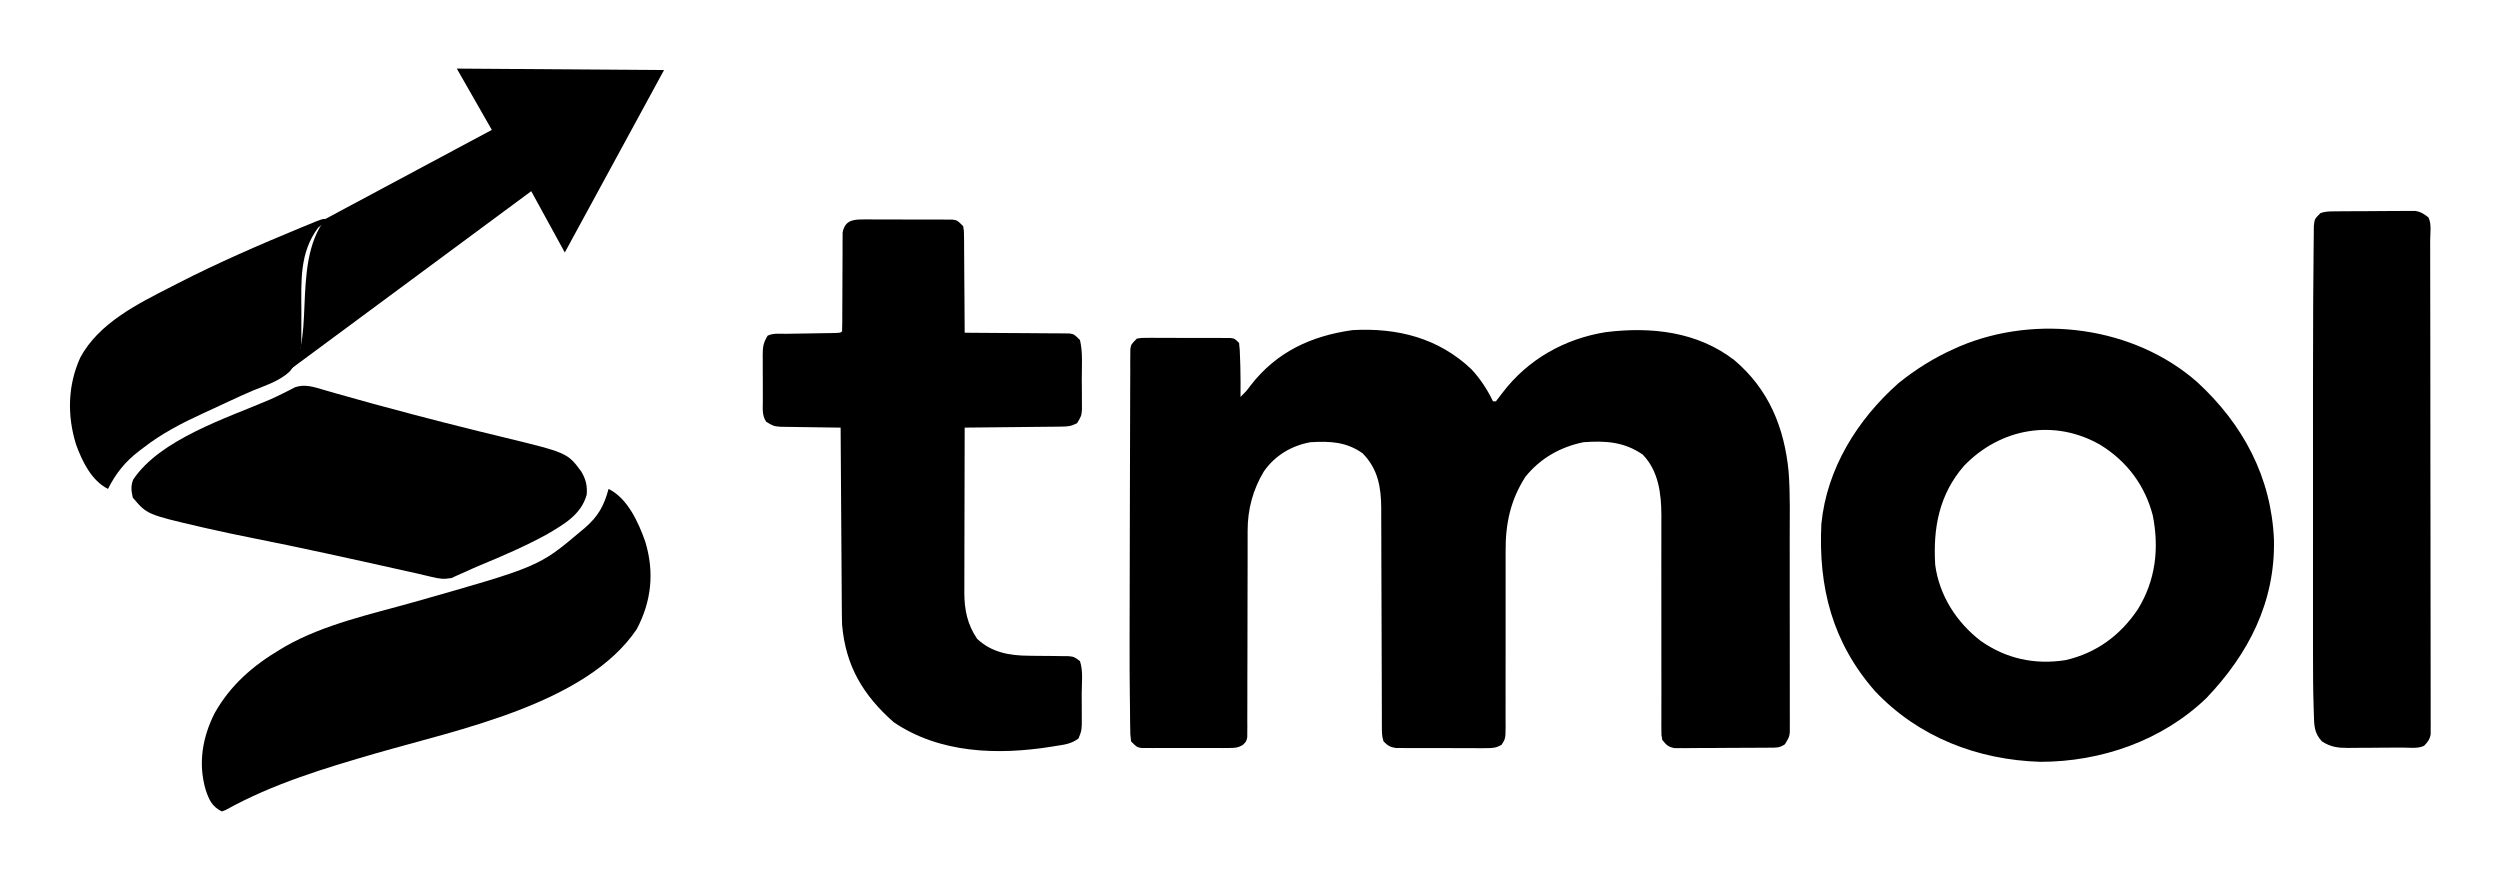
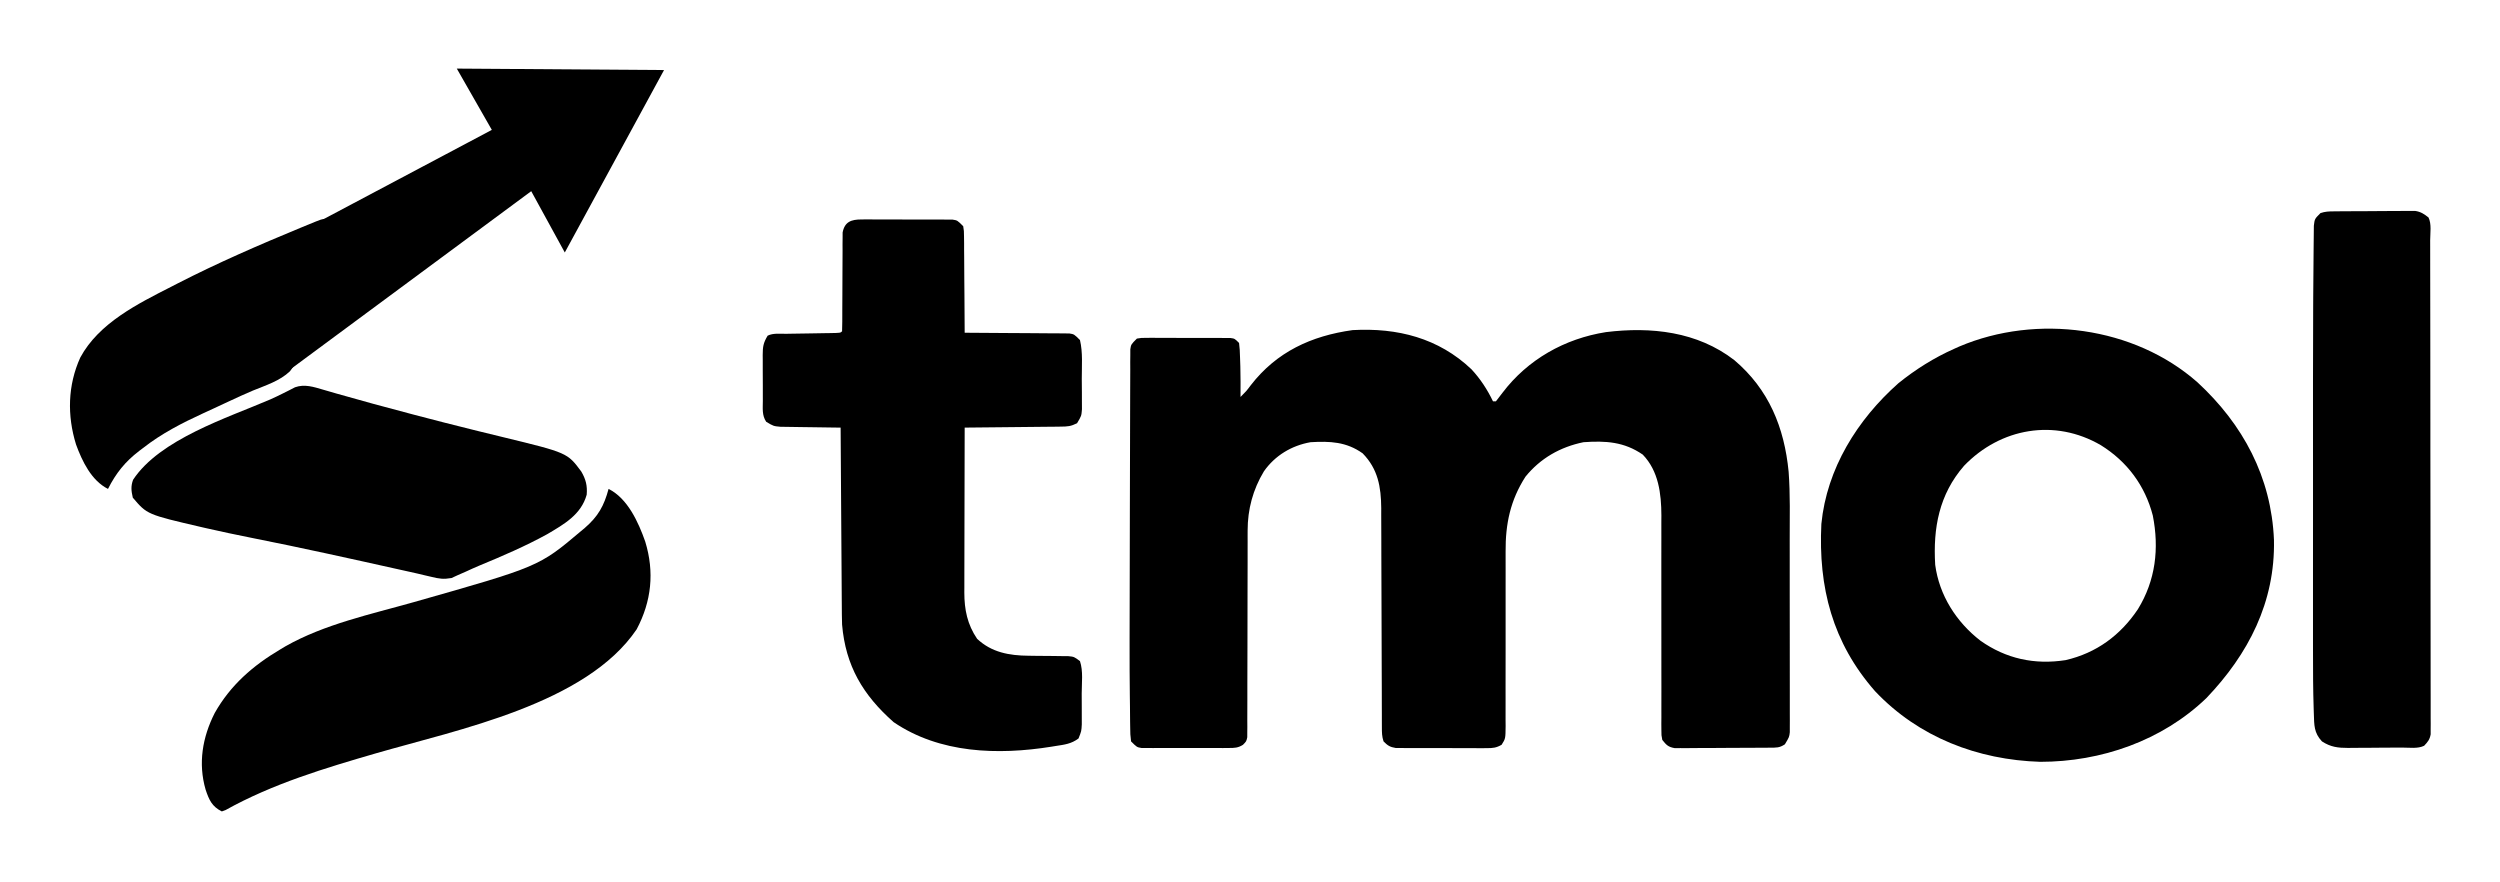
<svg xmlns="http://www.w3.org/2000/svg" viewBox="0 58 1713 604" width="1713" height="604" role="img" aria-labelledby="title desc">
  <g id="mark">
    <path d="M0 0 C0 0.66 0 1.32 0 2 C-1.66 3.34 -3.33 4.67 -5 6 C-17.84 23.12 -16.55 42.56 -16.5 63 C-16.49 68.29 -16.5 73.58 -16.53 78.88 C-16.53 79.47 -16.53 79.47 -16.5 82.51 C-16.55 91.66 -18.73 97 -24.31 104.38 C-31.33 111.06 -40.9 114.02 -49.73 117.63 C-55.35 119.98 -60.86 122.56 -66.38 125.12 C-66.93 125.38 -66.93 125.38 -69.71 126.67 C-71.84 127.66 -73.97 128.66 -76.09 129.65 C-78.65 130.84 -81.22 132.01 -83.79 133.19 C-98.29 139.86 -112.42 147.11 -125 157 C-125.43 157.32 -125.43 157.32 -127.61 158.96 C-137.27 166.37 -143.5 174.14 -149 185 C-160.36 179.32 -166.72 166.02 -170.9 154.56 C-177.04 134.7 -176.62 114.05 -168 95 C-155.27 71.34 -128.6 58.15 -105.62 46.44 C-104.26 45.73 -102.9 45.03 -101.49 44.31 C-73.95 30.18 -45.48 17.81 -16.88 6 C-15.41 5.39 -13.95 4.79 -12.44 4.17 C-2.26 0 -2.26 0 0 0 Z " fill="#000000" transform="translate(223,208)" class="ink" />
    <path d="M0 0 C0.72 0.21 0.72 0.21 4.36 1.26 C5.93 1.72 7.51 2.18 9.13 2.65 C25.83 7.43 42.58 11.98 59.38 16.4 C60.58 16.71 61.78 17.03 63.01 17.36 C76.38 20.87 89.77 24.32 103.2 27.62 C104.37 27.91 105.54 28.2 106.74 28.5 C112.27 29.86 117.8 31.22 123.34 32.55 C167.45 43.27 167.45 43.27 176.99 56.12 C180.1 61.42 181.22 65.87 180.69 72.02 C176.85 85.68 165.26 92.17 153.69 99.02 C138.63 107.3 122.87 114.07 107 120.63 C103.93 121.92 100.9 123.3 97.88 124.7 C97 125.08 97 125.08 92.57 127.02 C91.08 127.7 89.59 128.38 88.06 129.09 C82.52 130.05 79.78 129.6 74.4 128.31 C72.8 127.94 71.19 127.56 69.54 127.18 C67.94 126.8 66.34 126.42 64.69 126.02 C61.94 125.41 59.19 124.79 56.44 124.18 C55.07 123.88 53.7 123.57 52.29 123.26 C18.67 115.77 -14.94 108.29 -48.73 101.6 C-59.24 99.51 -69.71 97.3 -80.16 94.91 C-80.69 94.78 -80.69 94.78 -83.38 94.17 C-120.52 85.54 -120.52 85.54 -130.31 74.02 C-131.36 69.36 -131.77 66.29 -130.12 61.77 C-111.81 34 -65.45 19.32 -36.18 6.74 C-33.34 5.48 -30.53 4.13 -27.75 2.74 C-26.24 1.99 -24.73 1.24 -23.18 0.46 C-21.86 -0.22 -20.54 -0.9 -19.18 -1.61 C-12.6 -3.94 -6.52 -1.91 0 0 Z " fill="#000000" transform="translate(221.3086,324.9766)" class="ink" />
    <path d="M0 0 C13.09 6.54 20.43 22.81 25.11 36.09 C31.51 56.99 29.42 77 19.25 96.19 C-15.34 147.41 -103.15 164.88 -159.2 181.12 C-194.44 191.35 -230.22 202.07 -262.43 220.05 C-263.28 220.36 -264.12 220.68 -265 221 C-271.74 217.63 -273.73 213.17 -276.11 206.07 C-281.35 188.01 -278.28 170.13 -269.88 153.56 C-259.1 134.45 -243.72 121.1 -225 110 C-223.82 109.29 -222.64 108.58 -221.43 107.86 C-194.61 92.65 -162.93 85.92 -133.5 77.59 C-47.71 53.24 -47.71 53.24 -19 29 C-18.11 28.26 -17.22 27.52 -16.31 26.76 C-7.15 18.84 -3.13 11.64 0 0 Z " fill="#000000" transform="translate(417,393)" class="ink" />
-     <path id="force-vector" class="accent" fill="#000000" d="M 195 314 C 219 299 198 240 223 208 L 337 147 L 313 105 L 455 106 L 387 231 L 364 189 Z" />
+     <path id="force-vector" class="accent" fill="#000000" d="M 222 208 C 222 208.66 222 209.32 222 210 C 220.34 211.34 218.67 212.67 217 214 C 204.16 231.12 205.45 250.56 205.5 271 C 205.51 276.29 205.5 281.58 205.47 286.88 C 205.47 287.47 205.47 287.47 205.5 290.51 C 205.45 299.66 203.27 305 197.69 312.38 L 195 314 L 364 189 L 387 231 L 455 106 L 313 105 L 337 147 Z" />
  </g>
  <g id="wordmark">
    <path d="M0 0 C1.45 -0.01 2.9 -0.03 4.39 -0.04 C5.95 -0.02 7.51 -0.01 9.11 0 C10.71 -0 12.32 -0 13.97 -0.01 C17.36 -0 20.75 0.01 24.14 0.03 C29.34 0.07 34.54 0.05 39.74 0.04 C43.03 0.04 46.32 0.05 49.61 0.06 C50.39 0.06 50.39 0.06 54.34 0.05 C55.78 0.07 57.23 0.08 58.72 0.1 C59.36 0.1 59.36 0.1 62.58 0.12 C65.79 0.63 65.79 0.63 69.79 4.63 C70.31 7.88 70.31 7.88 70.34 11.79 C70.36 13.25 70.38 14.71 70.4 16.21 C70.4 17 70.4 17 70.4 20.99 C70.42 22.61 70.44 24.22 70.45 25.88 C70.5 31.05 70.52 36.21 70.54 41.38 C70.57 44.88 70.6 48.38 70.63 51.88 C70.71 60.46 70.76 69.05 70.79 77.63 C71.26 77.63 71.26 77.63 73.62 77.64 C83.28 77.68 92.95 77.75 102.62 77.84 C106.23 77.87 109.84 77.89 113.45 77.9 C118.63 77.92 123.81 77.97 129 78.02 C129.81 78.02 129.81 78.02 133.91 78.03 C135.41 78.05 136.91 78.06 138.46 78.09 C139.12 78.09 139.12 78.09 142.47 78.11 C145.79 78.63 145.79 78.63 149.79 82.63 C151.82 91.16 151.02 100.38 151.03 109.11 C151.04 112.25 151.08 115.39 151.11 118.54 C151.11 120.54 151.12 122.54 151.12 124.55 C151.13 126.36 151.14 128.17 151.15 130.04 C150.79 134.63 150.79 134.63 147.79 139.63 C143.49 141.78 141.37 141.9 136.64 141.95 C135.18 141.97 133.72 141.99 132.21 142.01 C130.64 142.02 129.06 142.03 127.44 142.05 C126.63 142.05 126.63 142.05 122.54 142.1 C117.38 142.16 112.21 142.21 107.04 142.26 C103.55 142.29 100.05 142.33 96.55 142.37 C87.96 142.47 79.38 142.55 70.79 142.63 C70.75 158.37 70.71 174.1 70.69 189.83 C70.68 197.14 70.67 204.45 70.64 211.75 C70.62 218.81 70.61 225.86 70.6 232.92 C70.6 235.6 70.59 238.29 70.58 240.98 C70.57 244.75 70.57 248.52 70.57 252.3 C70.56 252.85 70.56 252.85 70.55 255.64 C70.58 267.45 72.62 277.47 79.29 287.32 C89.16 296.65 101.34 298.84 114.6 298.94 C115.5 298.95 115.5 298.95 120.05 299.02 C123.82 299.05 127.59 299.08 131.36 299.11 C133.15 299.14 134.94 299.16 136.79 299.19 C138.42 299.2 140.05 299.22 141.74 299.23 C145.79 299.63 145.79 299.63 149.79 302.63 C152.08 309.5 150.98 317.58 150.98 324.81 C150.98 327.99 151 331.16 151.02 334.34 C151.02 336.36 151.02 338.38 151.03 340.4 C151.03 342.24 151.03 344.08 151.04 345.98 C150.79 350.63 150.79 350.63 148.79 355.63 C143.84 359.34 139.25 359.85 133.29 360.76 C132.27 360.92 131.24 361.09 130.19 361.27 C93.52 367.12 53.7 365.93 22.11 344.44 C1.12 325.89 -10.8 305.89 -13.21 277.63 C-13.36 273.12 -13.39 268.61 -13.41 264.1 C-13.42 262.79 -13.43 261.47 -13.44 260.11 C-13.47 255.78 -13.5 251.45 -13.52 247.12 C-13.54 244.11 -13.56 241.1 -13.58 238.09 C-13.64 230.18 -13.69 222.27 -13.74 214.36 C-13.79 206.29 -13.84 198.21 -13.9 190.13 C-14.01 174.3 -14.11 158.46 -14.21 142.63 C-15.57 142.62 -16.94 142.6 -18.35 142.59 C-23.43 142.53 -28.51 142.45 -33.58 142.37 C-35.78 142.34 -37.98 142.31 -40.17 142.28 C-43.34 142.25 -46.49 142.2 -49.65 142.14 C-51.56 142.12 -53.46 142.09 -55.42 142.06 C-60.21 141.63 -60.21 141.63 -65.21 138.63 C-68.18 134.17 -67.51 129.55 -67.51 124.36 C-67.51 123.24 -67.51 122.13 -67.52 120.98 C-67.52 118.61 -67.53 116.25 -67.52 113.89 C-67.52 110.28 -67.54 106.67 -67.57 103.05 C-67.57 100.76 -67.57 98.46 -67.57 96.17 C-67.58 95.09 -67.59 94.01 -67.6 92.9 C-67.56 87.18 -67.23 84.67 -64.21 79.63 C-60.42 77.74 -55.73 78.4 -51.55 78.35 C-50.48 78.33 -49.42 78.31 -48.33 78.29 C-43.78 78.22 -39.23 78.15 -34.68 78.08 C-31.36 78.03 -28.05 77.97 -24.73 77.91 C-23.69 77.9 -22.66 77.89 -21.59 77.87 C-14.32 77.74 -14.32 77.74 -13.21 76.63 C-13.11 74.45 -13.08 72.26 -13.08 70.08 C-13.08 68.67 -13.07 67.27 -13.07 65.82 C-13.07 64.29 -13.07 62.76 -13.06 61.18 C-13.05 57.97 -13.03 54.76 -13.01 51.55 C-12.98 46.46 -12.96 41.38 -12.95 36.29 C-12.95 31.4 -12.92 26.51 -12.88 21.62 C-12.88 20.09 -12.89 18.57 -12.9 17 C-12.88 15.58 -12.87 14.16 -12.85 12.7 C-12.85 11.45 -12.84 10.21 -12.84 8.92 C-11.43 1.57 -6.91 0.01 0 0 Z " fill="#000000" transform="translate(590.2053,208.3689)" class="accent" />
    <path d="M0 0 C6.1 6.56 10.9 13.91 14.77 21.97 C15.43 21.97 16.09 21.97 16.77 21.97 C18.32 20.06 19.81 18.09 21.27 16.1 C38.58 -6.73 63.87 -20.99 92.16 -25.46 C123.14 -29.27 154.73 -25.87 180.12 -6.27 C203.74 13.73 214.39 39.83 217.34 70.25 C218.49 85.79 218.07 101.46 218.07 117.03 C218.07 120.91 218.07 124.8 218.08 128.68 C218.09 136.78 218.09 144.88 218.08 152.97 C218.08 162.33 218.09 171.69 218.11 181.04 C218.13 190.08 218.13 199.11 218.13 208.15 C218.13 211.98 218.13 215.81 218.14 219.65 C218.16 224.98 218.15 230.32 218.14 235.66 C218.15 237.24 218.15 238.83 218.16 240.47 C218.15 241.92 218.15 243.37 218.14 244.86 C218.14 245.49 218.14 245.49 218.14 248.68 C217.77 251.97 217.77 251.97 214.77 256.97 C211.02 259.47 209.01 259.24 204.53 259.28 C203.78 259.29 203.78 259.29 199.97 259.33 C199.15 259.33 199.15 259.33 195.02 259.34 C193.35 259.35 191.68 259.36 189.96 259.37 C186.42 259.39 182.88 259.39 179.34 259.4 C173.92 259.41 168.5 259.46 163.07 259.51 C159.64 259.52 156.21 259.53 152.77 259.53 C151.15 259.55 149.52 259.57 147.84 259.59 C147.09 259.59 147.09 259.59 143.26 259.57 C141.93 259.58 140.6 259.58 139.23 259.59 C134.8 258.8 133.56 257.45 130.77 253.97 C130.14 250.8 130.14 250.8 130.15 247.16 C130.14 245.78 130.12 244.4 130.11 242.97 C130.13 241.46 130.14 239.95 130.15 238.39 C130.15 236.79 130.14 235.19 130.14 233.55 C130.12 228.25 130.14 222.96 130.16 217.66 C130.16 213.98 130.15 210.3 130.14 206.62 C130.12 196.91 130.12 187.2 130.13 177.49 C130.15 161.99 130.14 146.48 130.11 130.97 C130.1 125.56 130.11 120.15 130.13 114.74 C130.13 111.4 130.12 108.06 130.12 104.72 C130.13 103.23 130.14 101.73 130.15 100.19 C130.09 85.19 128.23 69.72 117.39 58.47 C104.6 49.65 91.97 48.9 76.77 49.97 C60.87 53.23 47.26 60.97 37.02 73.6 C26.66 89.72 23.27 105.94 23.41 124.93 C23.41 125.63 23.41 125.63 23.41 129.17 C23.4 132.17 23.41 135.18 23.42 138.18 C23.43 142.93 23.42 147.69 23.41 152.44 C23.38 165.94 23.39 179.45 23.41 192.95 C23.42 201.24 23.4 209.52 23.38 217.81 C23.37 220.96 23.37 224.11 23.39 227.26 C23.41 231.66 23.4 236.05 23.38 240.44 C23.39 241.74 23.4 243.05 23.42 244.39 C23.34 253.07 23.34 253.07 20.68 257.28 C17.06 259.38 14.76 259.6 10.58 259.6 C9.13 259.62 7.69 259.63 6.2 259.64 C5.42 259.64 5.42 259.64 1.48 259.6 C0.68 259.6 0.68 259.6 -3.37 259.61 C-6.75 259.61 -10.14 259.59 -13.53 259.57 C-18.71 259.54 -23.9 259.55 -29.09 259.57 C-32.38 259.56 -35.67 259.55 -38.95 259.54 C-39.73 259.54 -39.73 259.54 -43.67 259.55 C-45.11 259.54 -46.56 259.52 -48.04 259.51 C-49.32 259.5 -50.59 259.49 -51.9 259.49 C-55.82 258.88 -57.48 257.78 -60.23 254.97 C-61.38 251.54 -61.36 248.9 -61.37 245.28 C-61.38 243.87 -61.38 242.46 -61.39 241.01 C-61.39 239.46 -61.39 237.91 -61.39 236.31 C-61.4 234.68 -61.4 233.05 -61.41 231.37 C-61.42 227.82 -61.43 224.27 -61.43 220.72 C-61.45 215.1 -61.46 209.48 -61.49 203.86 C-61.55 187.88 -61.6 171.9 -61.64 155.92 C-61.66 146.15 -61.69 136.38 -61.74 126.61 C-61.75 122.89 -61.76 119.17 -61.76 115.45 C-61.77 110.23 -61.79 105.02 -61.82 99.8 C-61.81 98.27 -61.81 96.74 -61.81 95.16 C-61.92 80.66 -64.03 68.32 -74.55 57.6 C-85.71 49.65 -96.98 49.19 -110.23 49.97 C-123.24 52.26 -134.61 59.09 -142.23 69.97 C-149.74 82.47 -153.36 95.95 -153.36 110.52 C-153.36 111.79 -153.36 113.07 -153.37 114.38 C-153.36 115.76 -153.36 117.14 -153.36 118.57 C-153.36 120.03 -153.36 121.5 -153.37 123.01 C-153.37 126.19 -153.37 129.37 -153.37 132.56 C-153.38 139.31 -153.4 146.06 -153.42 152.82 C-153.46 165.39 -153.49 177.97 -153.48 190.54 C-153.48 199.29 -153.51 208.04 -153.55 216.79 C-153.56 220.12 -153.56 223.46 -153.55 226.8 C-153.54 231.46 -153.56 236.11 -153.59 240.77 C-153.58 242.15 -153.57 243.54 -153.56 244.97 C-153.57 246.24 -153.59 247.5 -153.6 248.81 C-153.6 249.91 -153.6 251.01 -153.61 252.14 C-154.23 254.97 -154.23 254.97 -156.57 257.33 C-159.97 259.43 -162.18 259.48 -166.16 259.49 C-167.55 259.5 -168.94 259.52 -170.37 259.53 C-171.12 259.52 -171.12 259.52 -174.89 259.5 C-176.43 259.51 -177.97 259.51 -179.55 259.52 C-182.8 259.52 -186.05 259.51 -189.3 259.49 C-194.28 259.47 -199.26 259.49 -204.24 259.52 C-207.4 259.52 -210.55 259.51 -213.71 259.5 C-215.2 259.51 -216.7 259.52 -218.24 259.53 C-219.62 259.52 -221.01 259.5 -222.43 259.49 C-223.65 259.49 -224.87 259.48 -226.13 259.48 C-229.23 258.97 -229.23 258.97 -233.23 254.97 C-233.78 250.27 -233.78 250.27 -233.84 244.37 C-233.86 243.3 -233.88 242.23 -233.89 241.12 C-233.94 237.68 -233.96 234.23 -233.98 230.79 C-234.01 228.58 -234.04 226.37 -234.07 224.16 C-234.23 212.21 -234.25 200.27 -234.24 188.32 C-234.24 186.91 -234.24 185.5 -234.24 184.05 C-234.23 154.14 -234.16 124.23 -234.05 94.32 C-234.01 83.34 -233.98 72.35 -233.96 61.36 C-233.95 51.68 -233.92 42 -233.88 32.32 C-233.86 27.22 -233.84 22.12 -233.84 17.02 C-233.84 11.37 -233.81 5.72 -233.78 0.07 C-233.79 -1.61 -233.79 -3.3 -233.8 -5.03 C-233.78 -6.56 -233.77 -8.09 -233.75 -9.67 C-233.75 -11 -233.75 -12.33 -233.74 -13.71 C-233.23 -17.03 -233.23 -17.03 -229.23 -21.03 C-226.23 -21.53 -226.23 -21.53 -222.68 -21.53 C-221.35 -21.54 -220.01 -21.55 -218.64 -21.56 C-217.21 -21.55 -215.77 -21.54 -214.29 -21.52 C-213.56 -21.52 -213.56 -21.52 -209.83 -21.53 C-206.71 -21.53 -203.59 -21.51 -200.47 -21.49 C-195.69 -21.46 -190.9 -21.47 -186.12 -21.49 C-183.09 -21.48 -180.07 -21.47 -177.04 -21.46 C-175.61 -21.46 -174.17 -21.47 -172.69 -21.47 C-172.02 -21.46 -172.02 -21.46 -168.66 -21.43 C-167.49 -21.43 -166.32 -21.42 -165.11 -21.42 C-162.23 -21.03 -162.23 -21.03 -159.23 -18.03 C-158.72 -13.45 -158.72 -13.45 -158.55 -7.78 C-158.48 -5.81 -158.42 -3.84 -158.35 -1.82 C-158.21 5.12 -158.14 12.04 -158.23 18.97 C-154.23 14.97 -154.23 14.97 -151.23 10.97 C-133.46 -11.98 -109.75 -22.88 -81.42 -26.84 C-50.71 -28.54 -22.55 -21.43 0 0 Z " fill="#000000" transform="translate(1008.234,311.0273)" class="ink" />
    <path d="M0 0 C31.19 28.78 50.62 64.94 52.4 107.94 C53.3 150.6 34.89 186.24 6.07 216.39 C-24.32 245.59 -66.08 260.03 -107.72 260.03 C-150.6 258.69 -191.1 243.22 -220.94 211.62 C-250.12 178.35 -259.86 140.53 -257.72 97.03 C-254.03 59.17 -233.06 25.54 -204.98 0.66 C-193.19 -8.87 -180.56 -16.8 -166.72 -22.97 C-165.51 -23.51 -164.3 -24.06 -163.06 -24.61 C-110.17 -47.01 -43.39 -38.29 0 0 Z M-159.97 57.21 C-177.05 76.87 -181.24 99.81 -179.72 125.03 C-176.98 145.87 -165.24 164.26 -148.72 177.03 C-131.21 189.41 -111.58 193.66 -90.34 190.34 C-69.27 185.46 -52.85 173.39 -40.83 155.46 C-28.69 135.71 -26.16 113.85 -30.62 91.26 C-35.94 70.7 -48.26 54.24 -66.16 43.11 C-97.74 24.66 -134.95 31.2 -159.97 57.21 Z " fill="#000000" transform="translate(1505.719,319.9727)" class="ink" />
    <path d="M0 0 C1.28 -0.01 2.56 -0.03 3.88 -0.04 C5.27 -0.05 6.66 -0.05 8.09 -0.06 C9.51 -0.07 10.94 -0.08 12.4 -0.09 C15.42 -0.1 18.44 -0.11 21.46 -0.12 C26.07 -0.14 30.69 -0.18 35.3 -0.22 C38.23 -0.23 41.16 -0.24 44.09 -0.25 C44.78 -0.26 44.78 -0.26 48.27 -0.3 C48.92 -0.3 48.92 -0.3 52.19 -0.29 C53.32 -0.3 54.45 -0.3 55.62 -0.31 C59.53 0.29 61.71 1.74 64.79 4.18 C67.01 8.63 65.94 14.91 65.94 19.86 C65.94 21.31 65.94 22.76 65.95 24.25 C65.96 29.14 65.96 34.02 65.96 38.91 C65.97 42.4 65.98 45.89 65.98 49.38 C66 58.89 66.01 68.39 66.02 77.9 C66.03 83.83 66.03 89.76 66.04 95.7 C66.06 112.11 66.07 128.53 66.08 144.94 C66.08 149.2 66.08 153.46 66.08 157.73 C66.08 158.78 66.08 159.84 66.08 160.94 C66.09 178.1 66.12 195.27 66.15 212.44 C66.18 230.05 66.2 247.67 66.2 265.28 C66.21 275.18 66.22 285.07 66.24 294.96 C66.26 304.27 66.27 313.57 66.26 322.88 C66.26 326.3 66.26 329.72 66.28 333.14 C66.3 337.8 66.29 342.45 66.28 347.11 C66.29 348.48 66.3 349.84 66.31 351.25 C66.3 351.87 66.3 351.87 66.28 355.02 C66.28 356.1 66.28 357.17 66.29 358.28 C65.67 361.89 64.3 363.56 61.79 366.18 C57.46 368.34 51.56 367.39 46.75 367.42 C45.44 367.42 44.13 367.43 42.78 367.44 C40 367.45 37.22 367.46 34.44 367.47 C30.2 367.49 25.96 367.53 21.72 367.58 C19.02 367.59 16.32 367.6 13.62 367.6 C12.36 367.62 11.09 367.64 9.79 367.66 C2.77 367.64 -2.14 367.12 -8.21 363.18 C-13.75 357.22 -13.5 352.11 -13.77 344.22 C-13.81 343.01 -13.85 341.79 -13.89 340.54 C-14.3 327.86 -14.35 315.19 -14.34 302.51 C-14.34 299.96 -14.34 297.42 -14.35 294.88 C-14.35 288.05 -14.35 281.23 -14.35 274.4 C-14.34 267.17 -14.35 259.94 -14.35 252.7 C-14.35 240.54 -14.35 228.37 -14.34 216.2 C-14.34 202.29 -14.34 188.38 -14.34 174.48 C-14.35 162.41 -14.35 150.34 -14.35 138.27 C-14.35 131.12 -14.35 123.98 -14.35 116.83 C-14.36 99.91 -14.33 82.99 -14.23 66.07 C-14.22 63.42 -14.21 60.76 -14.19 58.11 C-14.15 50.01 -14.09 41.91 -13.99 33.81 C-13.97 31.28 -13.95 28.76 -13.93 26.23 C-13.91 22.76 -13.87 19.29 -13.82 15.82 C-13.8 13.85 -13.78 11.89 -13.76 9.86 C-13.21 5.18 -13.21 5.18 -9.21 1.18 C-5.93 0.08 -3.46 0.03 0 0 Z " fill="#000000" transform="translate(1599.212,202.823)" class="ink" />
  </g>
</svg>
